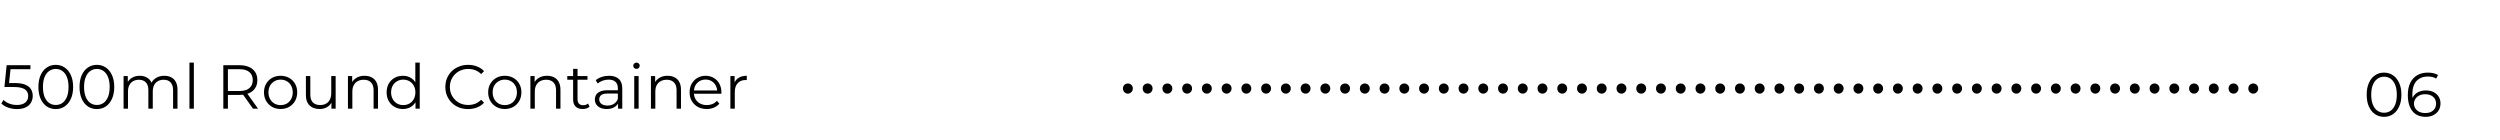
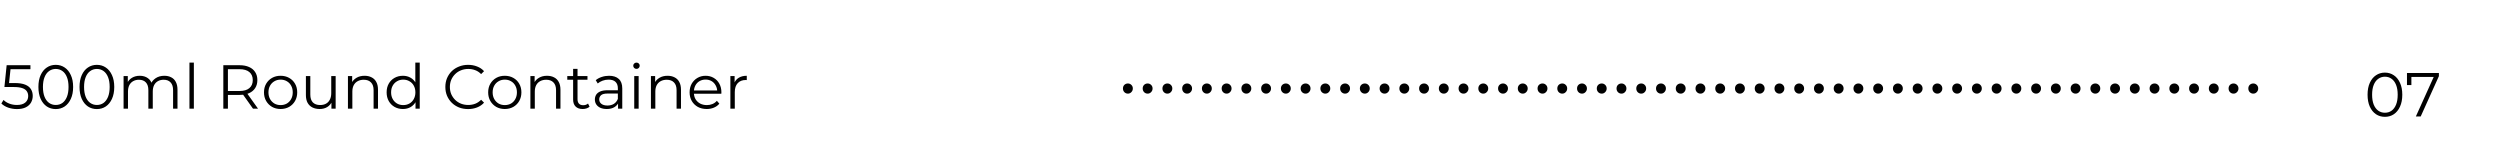
- <svg xmlns="http://www.w3.org/2000/svg" width="322" height="18" viewBox="0 0 322 18" fill="none">
+ <svg xmlns="http://www.w3.org/2000/svg" width="322" height="19" viewBox="0 0 322 19" fill="none">
+   <path d="M307.175 15.048C306.743 15.048 306.359 14.936 306.023 14.712C305.687 14.483 305.423 14.157 305.231 13.736C305.039 13.309 304.943 12.797 304.943 12.2C304.943 11.603 305.039 11.093 305.231 10.672C305.423 10.245 305.687 9.92 306.023 9.696C306.359 9.467 306.743 9.352 307.175 9.352C307.607 9.352 307.991 9.467 308.327 9.696C308.663 9.92 308.927 10.245 309.119 10.672C309.317 11.093 309.415 11.603 309.415 12.2C309.415 12.797 309.317 13.309 309.119 13.736C308.927 14.157 308.663 14.483 308.327 14.712C307.991 14.936 307.607 15.048 307.175 15.048ZM307.175 14.52C307.506 14.52 307.794 14.432 308.039 14.256C308.285 14.075 308.477 13.813 308.615 13.472C308.754 13.125 308.823 12.701 308.823 12.2C308.823 11.699 308.754 11.277 308.615 10.936C308.477 10.589 308.285 10.328 308.039 10.152C307.794 9.971 307.506 9.88 307.175 9.88C306.855 9.88 306.57 9.971 306.319 10.152C306.069 10.328 305.874 10.589 305.735 10.936C305.597 11.277 305.527 11.699 305.527 12.2C305.527 12.701 305.597 13.125 305.735 13.472C305.874 13.813 306.069 14.075 306.319 14.256C306.57 14.432 306.855 14.52 307.175 14.52ZM311.162 15L313.578 9.656L313.754 9.912H310.29L310.586 9.632V10.96H310.018V9.4H314.13V9.808L311.786 15H311.162Z" fill="black" />
  <path d="M2.184 14.048C1.784 14.048 1.403 13.984 1.04 13.856C0.677 13.723 0.389 13.547 0.176 13.328L0.456 12.872C0.632 13.059 0.872 13.213 1.176 13.336C1.485 13.459 1.819 13.52 2.176 13.52C2.651 13.52 3.011 13.416 3.256 13.208C3.507 12.995 3.632 12.717 3.632 12.376C3.632 12.136 3.573 11.931 3.456 11.76C3.344 11.584 3.152 11.448 2.88 11.352C2.608 11.256 2.235 11.208 1.76 11.208H0.568L0.856 8.4H3.92V8.912H1.088L1.384 8.632L1.136 10.984L0.84 10.696H1.888C2.453 10.696 2.907 10.765 3.248 10.904C3.589 11.043 3.835 11.237 3.984 11.488C4.139 11.733 4.216 12.021 4.216 12.352C4.216 12.667 4.141 12.955 3.992 13.216C3.843 13.472 3.619 13.675 3.32 13.824C3.021 13.973 2.643 14.048 2.184 14.048ZM7.179 14.048C6.747 14.048 6.363 13.936 6.027 13.712C5.691 13.483 5.427 13.157 5.235 12.736C5.043 12.309 4.947 11.797 4.947 11.2C4.947 10.603 5.043 10.093 5.235 9.672C5.427 9.245 5.691 8.92 6.027 8.696C6.363 8.467 6.747 8.352 7.179 8.352C7.611 8.352 7.995 8.467 8.331 8.696C8.667 8.92 8.931 9.245 9.123 9.672C9.321 10.093 9.419 10.603 9.419 11.2C9.419 11.797 9.321 12.309 9.123 12.736C8.931 13.157 8.667 13.483 8.331 13.712C7.995 13.936 7.611 14.048 7.179 14.048ZM7.179 13.52C7.51 13.52 7.798 13.432 8.043 13.256C8.289 13.075 8.481 12.813 8.619 12.472C8.758 12.125 8.827 11.701 8.827 11.2C8.827 10.699 8.758 10.277 8.619 9.936C8.481 9.589 8.289 9.328 8.043 9.152C7.798 8.971 7.51 8.88 7.179 8.88C6.859 8.88 6.574 8.971 6.323 9.152C6.073 9.328 5.878 9.589 5.739 9.936C5.601 10.277 5.531 10.699 5.531 11.2C5.531 11.701 5.601 12.125 5.739 12.472C5.878 12.813 6.073 13.075 6.323 13.256C6.574 13.432 6.859 13.52 7.179 13.52ZM12.476 14.048C12.044 14.048 11.66 13.936 11.324 13.712C10.988 13.483 10.724 13.157 10.532 12.736C10.34 12.309 10.244 11.797 10.244 11.2C10.244 10.603 10.34 10.093 10.532 9.672C10.724 9.245 10.988 8.92 11.324 8.696C11.66 8.467 12.044 8.352 12.476 8.352C12.908 8.352 13.292 8.467 13.628 8.696C13.964 8.92 14.228 9.245 14.42 9.672C14.617 10.093 14.716 10.603 14.716 11.2C14.716 11.797 14.617 12.309 14.42 12.736C14.228 13.157 13.964 13.483 13.628 13.712C13.292 13.936 12.908 14.048 12.476 14.048ZM12.476 13.52C12.807 13.52 13.095 13.432 13.34 13.256C13.585 13.075 13.777 12.813 13.916 12.472C14.055 12.125 14.124 11.701 14.124 11.2C14.124 10.699 14.055 10.277 13.916 9.936C13.777 9.589 13.585 9.328 13.34 9.152C13.095 8.971 12.807 8.88 12.476 8.88C12.156 8.88 11.871 8.971 11.62 9.152C11.37 9.328 11.175 9.589 11.036 9.936C10.898 10.277 10.828 10.699 10.828 11.2C10.828 11.701 10.898 12.125 11.036 12.472C11.175 12.813 11.37 13.075 11.62 13.256C11.871 13.432 12.156 13.52 12.476 13.52ZM21.165 9.76C21.506 9.76 21.802 9.827 22.053 9.96C22.309 10.088 22.506 10.285 22.645 10.552C22.789 10.819 22.861 11.155 22.861 11.56V14H22.293V11.616C22.293 11.173 22.186 10.84 21.973 10.616C21.765 10.387 21.469 10.272 21.085 10.272C20.797 10.272 20.546 10.333 20.333 10.456C20.125 10.573 19.962 10.747 19.845 10.976C19.733 11.2 19.677 11.472 19.677 11.792V14H19.109V11.616C19.109 11.173 19.002 10.84 18.789 10.616C18.576 10.387 18.277 10.272 17.893 10.272C17.61 10.272 17.362 10.333 17.149 10.456C16.936 10.573 16.77 10.747 16.653 10.976C16.541 11.2 16.485 11.472 16.485 11.792V14H15.917V9.8H16.461V10.936L16.373 10.736C16.501 10.432 16.706 10.195 16.989 10.024C17.277 9.848 17.616 9.76 18.005 9.76C18.416 9.76 18.765 9.864 19.053 10.072C19.341 10.275 19.528 10.581 19.613 10.992L19.389 10.904C19.512 10.563 19.728 10.288 20.037 10.08C20.352 9.867 20.728 9.76 21.165 9.76ZM24.401 14V8.064H24.969V14H24.401ZM28.764 14V8.4H30.86C31.334 8.4 31.742 8.477 32.084 8.632C32.425 8.781 32.686 9 32.868 9.288C33.054 9.571 33.148 9.915 33.148 10.32C33.148 10.715 33.054 11.056 32.868 11.344C32.686 11.627 32.425 11.845 32.084 12C31.742 12.149 31.334 12.224 30.86 12.224H29.092L29.356 11.952V14H28.764ZM32.588 14L31.148 11.968H31.788L33.236 14H32.588ZM29.356 12L29.092 11.72H30.844C31.404 11.72 31.828 11.597 32.116 11.352C32.409 11.107 32.556 10.763 32.556 10.32C32.556 9.872 32.409 9.525 32.116 9.28C31.828 9.035 31.404 8.912 30.844 8.912H29.092L29.356 8.632V12ZM36.137 14.04C35.731 14.04 35.366 13.949 35.041 13.768C34.721 13.581 34.468 13.328 34.281 13.008C34.094 12.683 34.001 12.312 34.001 11.896C34.001 11.475 34.094 11.104 34.281 10.784C34.468 10.464 34.721 10.213 35.041 10.032C35.361 9.851 35.726 9.76 36.137 9.76C36.553 9.76 36.921 9.851 37.241 10.032C37.566 10.213 37.819 10.464 38.001 10.784C38.188 11.104 38.281 11.475 38.281 11.896C38.281 12.312 38.188 12.683 38.001 13.008C37.819 13.328 37.566 13.581 37.241 13.768C36.916 13.949 36.547 14.04 36.137 14.04ZM36.137 13.536C36.441 13.536 36.71 13.469 36.945 13.336C37.179 13.197 37.364 13.005 37.497 12.76C37.636 12.509 37.705 12.221 37.705 11.896C37.705 11.565 37.636 11.277 37.497 11.032C37.364 10.787 37.179 10.597 36.945 10.464C36.71 10.325 36.444 10.256 36.145 10.256C35.846 10.256 35.58 10.325 35.345 10.464C35.11 10.597 34.923 10.787 34.785 11.032C34.646 11.277 34.577 11.565 34.577 11.896C34.577 12.221 34.646 12.509 34.785 12.76C34.923 13.005 35.11 13.197 35.345 13.336C35.58 13.469 35.843 13.536 36.137 13.536ZM41.176 14.04C40.819 14.04 40.507 13.973 40.24 13.84C39.974 13.707 39.766 13.507 39.616 13.24C39.472 12.973 39.4 12.64 39.4 12.24V9.8H39.968V12.176C39.968 12.624 40.078 12.963 40.296 13.192C40.52 13.416 40.832 13.528 41.232 13.528C41.526 13.528 41.779 13.469 41.992 13.352C42.211 13.229 42.376 13.053 42.488 12.824C42.606 12.595 42.664 12.32 42.664 12V9.8H43.232V14H42.688V12.848L42.776 13.056C42.643 13.365 42.435 13.608 42.152 13.784C41.875 13.955 41.55 14.04 41.176 14.04ZM46.959 9.76C47.301 9.76 47.599 9.827 47.855 9.96C48.117 10.088 48.319 10.285 48.463 10.552C48.613 10.819 48.687 11.155 48.687 11.56V14H48.119V11.616C48.119 11.173 48.007 10.84 47.783 10.616C47.565 10.387 47.255 10.272 46.855 10.272C46.557 10.272 46.295 10.333 46.071 10.456C45.853 10.573 45.682 10.747 45.559 10.976C45.442 11.2 45.383 11.472 45.383 11.792V14H44.815V9.8H45.359V10.952L45.271 10.736C45.405 10.432 45.618 10.195 45.911 10.024C46.205 9.848 46.554 9.76 46.959 9.76ZM51.894 14.04C51.494 14.04 51.134 13.949 50.814 13.768C50.499 13.587 50.251 13.336 50.07 13.016C49.888 12.691 49.798 12.317 49.798 11.896C49.798 11.469 49.888 11.096 50.07 10.776C50.251 10.456 50.499 10.208 50.814 10.032C51.134 9.851 51.494 9.76 51.894 9.76C52.262 9.76 52.59 9.843 52.878 10.008C53.171 10.173 53.403 10.416 53.574 10.736C53.75 11.051 53.838 11.437 53.838 11.896C53.838 12.349 53.752 12.736 53.582 13.056C53.411 13.376 53.179 13.621 52.886 13.792C52.598 13.957 52.267 14.04 51.894 14.04ZM51.934 13.536C52.232 13.536 52.499 13.469 52.734 13.336C52.974 13.197 53.16 13.005 53.294 12.76C53.432 12.509 53.502 12.221 53.502 11.896C53.502 11.565 53.432 11.277 53.294 11.032C53.16 10.787 52.974 10.597 52.734 10.464C52.499 10.325 52.232 10.256 51.934 10.256C51.64 10.256 51.376 10.325 51.142 10.464C50.907 10.597 50.72 10.787 50.582 11.032C50.443 11.277 50.374 11.565 50.374 11.896C50.374 12.221 50.443 12.509 50.582 12.76C50.72 13.005 50.907 13.197 51.142 13.336C51.376 13.469 51.64 13.536 51.934 13.536ZM53.518 14V12.736L53.574 11.888L53.494 11.04V8.064H54.062V14H53.518ZM60.289 14.048C59.868 14.048 59.479 13.979 59.121 13.84C58.764 13.696 58.455 13.496 58.193 13.24C57.932 12.984 57.727 12.683 57.577 12.336C57.433 11.989 57.361 11.611 57.361 11.2C57.361 10.789 57.433 10.411 57.577 10.064C57.727 9.717 57.932 9.416 58.193 9.16C58.46 8.904 58.772 8.707 59.129 8.568C59.487 8.424 59.876 8.352 60.297 8.352C60.703 8.352 61.084 8.421 61.441 8.56C61.799 8.693 62.1 8.896 62.345 9.168L61.969 9.544C61.74 9.309 61.487 9.141 61.209 9.04C60.932 8.933 60.633 8.88 60.313 8.88C59.977 8.88 59.665 8.939 59.377 9.056C59.089 9.168 58.839 9.331 58.625 9.544C58.412 9.752 58.244 9.997 58.121 10.28C58.004 10.557 57.945 10.864 57.945 11.2C57.945 11.536 58.004 11.845 58.121 12.128C58.244 12.405 58.412 12.651 58.625 12.864C58.839 13.072 59.089 13.235 59.377 13.352C59.665 13.464 59.977 13.52 60.313 13.52C60.633 13.52 60.932 13.467 61.209 13.36C61.487 13.253 61.74 13.083 61.969 12.848L62.345 13.224C62.1 13.496 61.799 13.701 61.441 13.84C61.084 13.979 60.7 14.048 60.289 14.048ZM65.012 14.04C64.606 14.04 64.241 13.949 63.916 13.768C63.596 13.581 63.343 13.328 63.156 13.008C62.969 12.683 62.876 12.312 62.876 11.896C62.876 11.475 62.969 11.104 63.156 10.784C63.343 10.464 63.596 10.213 63.916 10.032C64.236 9.851 64.601 9.76 65.012 9.76C65.428 9.76 65.796 9.851 66.116 10.032C66.441 10.213 66.695 10.464 66.876 10.784C67.062 11.104 67.156 11.475 67.156 11.896C67.156 12.312 67.062 12.683 66.876 13.008C66.695 13.328 66.441 13.581 66.116 13.768C65.79 13.949 65.422 14.04 65.012 14.04ZM65.012 13.536C65.316 13.536 65.585 13.469 65.82 13.336C66.055 13.197 66.239 13.005 66.372 12.76C66.51 12.509 66.58 12.221 66.58 11.896C66.58 11.565 66.51 11.277 66.372 11.032C66.239 10.787 66.055 10.597 65.82 10.464C65.585 10.325 65.319 10.256 65.02 10.256C64.721 10.256 64.454 10.325 64.22 10.464C63.985 10.597 63.798 10.787 63.66 11.032C63.521 11.277 63.452 11.565 63.452 11.896C63.452 12.221 63.521 12.509 63.66 12.76C63.798 13.005 63.985 13.197 64.22 13.336C64.454 13.469 64.719 13.536 65.012 13.536ZM70.459 9.76C70.801 9.76 71.099 9.827 71.355 9.96C71.617 10.088 71.819 10.285 71.963 10.552C72.113 10.819 72.187 11.155 72.187 11.56V14H71.619V11.616C71.619 11.173 71.507 10.84 71.283 10.616C71.065 10.387 70.755 10.272 70.355 10.272C70.057 10.272 69.795 10.333 69.571 10.456C69.353 10.573 69.182 10.747 69.059 10.976C68.942 11.2 68.883 11.472 68.883 11.792V14H68.315V9.8H68.859V10.952L68.771 10.736C68.905 10.432 69.118 10.195 69.411 10.024C69.705 9.848 70.054 9.76 70.459 9.76ZM75.05 14.04C74.655 14.04 74.351 13.933 74.138 13.72C73.924 13.507 73.818 13.205 73.818 12.816V8.872H74.386V12.784C74.386 13.029 74.447 13.219 74.57 13.352C74.698 13.485 74.879 13.552 75.114 13.552C75.364 13.552 75.572 13.48 75.738 13.336L75.938 13.744C75.826 13.845 75.69 13.92 75.53 13.968C75.375 14.016 75.215 14.04 75.05 14.04ZM73.066 10.272V9.8H75.666V10.272H73.066ZM79.604 14V13.072L79.58 12.92V11.368C79.58 11.011 79.478 10.736 79.276 10.544C79.078 10.352 78.782 10.256 78.388 10.256C78.116 10.256 77.857 10.301 77.612 10.392C77.366 10.483 77.158 10.603 76.988 10.752L76.732 10.328C76.945 10.147 77.201 10.008 77.5 9.912C77.798 9.811 78.113 9.76 78.444 9.76C78.988 9.76 79.406 9.896 79.7 10.168C79.998 10.435 80.148 10.843 80.148 11.392V14H79.604ZM78.156 14.04C77.841 14.04 77.566 13.989 77.332 13.888C77.102 13.781 76.926 13.637 76.804 13.456C76.681 13.269 76.62 13.056 76.62 12.816C76.62 12.597 76.67 12.4 76.772 12.224C76.878 12.043 77.049 11.899 77.284 11.792C77.524 11.68 77.844 11.624 78.244 11.624H79.692V12.048H78.26C77.854 12.048 77.572 12.12 77.412 12.264C77.257 12.408 77.18 12.587 77.18 12.8C77.18 13.04 77.273 13.232 77.46 13.376C77.646 13.52 77.908 13.592 78.244 13.592C78.564 13.592 78.838 13.52 79.068 13.376C79.302 13.227 79.473 13.013 79.58 12.736L79.708 13.128C79.601 13.405 79.414 13.627 79.148 13.792C78.886 13.957 78.556 14.04 78.156 14.04ZM81.69 14V9.8H82.258V14H81.69ZM81.978 8.872C81.861 8.872 81.762 8.832 81.682 8.752C81.602 8.672 81.562 8.576 81.562 8.464C81.562 8.352 81.602 8.259 81.682 8.184C81.762 8.104 81.861 8.064 81.978 8.064C82.096 8.064 82.194 8.101 82.274 8.176C82.354 8.251 82.394 8.344 82.394 8.456C82.394 8.573 82.354 8.672 82.274 8.752C82.2 8.832 82.101 8.872 81.978 8.872ZM85.983 9.76C86.324 9.76 86.623 9.827 86.879 9.96C87.14 10.088 87.343 10.285 87.487 10.552C87.636 10.819 87.711 11.155 87.711 11.56V14H87.143V11.616C87.143 11.173 87.031 10.84 86.807 10.616C86.588 10.387 86.279 10.272 85.879 10.272C85.58 10.272 85.319 10.333 85.095 10.456C84.876 10.573 84.706 10.747 84.583 10.976C84.466 11.2 84.407 11.472 84.407 11.792V14H83.839V9.8H84.383V10.952L84.295 10.736C84.428 10.432 84.641 10.195 84.935 10.024C85.228 9.848 85.578 9.76 85.983 9.76ZM91.029 14.04C90.592 14.04 90.208 13.949 89.877 13.768C89.546 13.581 89.288 13.328 89.101 13.008C88.915 12.683 88.821 12.312 88.821 11.896C88.821 11.48 88.909 11.112 89.085 10.792C89.266 10.472 89.512 10.221 89.821 10.04C90.136 9.853 90.488 9.76 90.877 9.76C91.272 9.76 91.621 9.851 91.925 10.032C92.234 10.208 92.477 10.459 92.653 10.784C92.829 11.104 92.917 11.475 92.917 11.896C92.917 11.923 92.915 11.952 92.909 11.984C92.909 12.011 92.909 12.04 92.909 12.072H89.253V11.648H92.605L92.381 11.816C92.381 11.512 92.314 11.243 92.181 11.008C92.053 10.768 91.877 10.581 91.653 10.448C91.429 10.315 91.171 10.248 90.877 10.248C90.589 10.248 90.331 10.315 90.101 10.448C89.872 10.581 89.693 10.768 89.565 11.008C89.437 11.248 89.373 11.523 89.373 11.832V11.92C89.373 12.24 89.442 12.523 89.581 12.768C89.725 13.008 89.922 13.197 90.173 13.336C90.429 13.469 90.72 13.536 91.045 13.536C91.301 13.536 91.538 13.491 91.757 13.4C91.981 13.309 92.173 13.171 92.333 12.984L92.653 13.352C92.466 13.576 92.232 13.747 91.949 13.864C91.672 13.981 91.365 14.04 91.029 14.04ZM94.073 14V9.8H94.617V10.944L94.561 10.744C94.679 10.424 94.876 10.181 95.153 10.016C95.431 9.845 95.775 9.76 96.185 9.76V10.312C96.164 10.312 96.143 10.312 96.121 10.312C96.1 10.307 96.079 10.304 96.057 10.304C95.615 10.304 95.268 10.44 95.017 10.712C94.767 10.979 94.641 11.36 94.641 11.856V14H94.073Z" fill="black" />
-   <path d="M307.062 15.048C306.63 15.048 306.246 14.936 305.91 14.712C305.574 14.483 305.31 14.157 305.118 13.736C304.926 13.309 304.83 12.797 304.83 12.2C304.83 11.603 304.926 11.093 305.118 10.672C305.31 10.245 305.574 9.92 305.91 9.696C306.246 9.467 306.63 9.352 307.062 9.352C307.494 9.352 307.878 9.467 308.214 9.696C308.55 9.92 308.814 10.245 309.006 10.672C309.203 11.093 309.302 11.603 309.302 12.2C309.302 12.797 309.203 13.309 309.006 13.736C308.814 14.157 308.55 14.483 308.214 14.712C307.878 14.936 307.494 15.048 307.062 15.048ZM307.062 14.52C307.393 14.52 307.681 14.432 307.926 14.256C308.171 14.075 308.363 13.813 308.502 13.472C308.641 13.125 308.71 12.701 308.71 12.2C308.71 11.699 308.641 11.277 308.502 10.936C308.363 10.589 308.171 10.328 307.926 10.152C307.681 9.971 307.393 9.88 307.062 9.88C306.742 9.88 306.457 9.971 306.206 10.152C305.955 10.328 305.761 10.589 305.622 10.936C305.483 11.277 305.414 11.699 305.414 12.2C305.414 12.701 305.483 13.125 305.622 13.472C305.761 13.813 305.955 14.075 306.206 14.256C306.457 14.432 306.742 14.52 307.062 14.52ZM312.423 15.048C311.927 15.048 311.508 14.939 311.167 14.72C310.826 14.496 310.567 14.176 310.391 13.76C310.215 13.339 310.127 12.835 310.127 12.248C310.127 11.613 310.234 11.083 310.447 10.656C310.666 10.224 310.967 9.899 311.351 9.68C311.735 9.461 312.18 9.352 312.687 9.352C312.938 9.352 313.178 9.376 313.407 9.424C313.636 9.472 313.839 9.549 314.015 9.656L313.783 10.12C313.639 10.024 313.474 9.957 313.287 9.92C313.1 9.877 312.903 9.856 312.695 9.856C312.092 9.856 311.61 10.048 311.247 10.432C310.89 10.816 310.711 11.389 310.711 12.152C310.711 12.269 310.716 12.416 310.727 12.592C310.743 12.763 310.775 12.933 310.823 13.104L310.623 12.952C310.682 12.675 310.796 12.44 310.967 12.248C311.138 12.051 311.351 11.901 311.607 11.8C311.863 11.699 312.143 11.648 312.447 11.648C312.82 11.648 313.148 11.717 313.431 11.856C313.714 11.995 313.935 12.189 314.095 12.44C314.255 12.691 314.335 12.987 314.335 13.328C314.335 13.675 314.252 13.979 314.087 14.24C313.922 14.496 313.692 14.696 313.399 14.84C313.111 14.979 312.786 15.048 312.423 15.048ZM312.399 14.56C312.666 14.56 312.9 14.512 313.103 14.416C313.311 14.315 313.474 14.173 313.591 13.992C313.708 13.805 313.767 13.589 313.767 13.344C313.767 12.976 313.639 12.683 313.383 12.464C313.132 12.245 312.791 12.136 312.359 12.136C312.071 12.136 311.82 12.189 311.607 12.296C311.394 12.403 311.226 12.549 311.103 12.736C310.98 12.917 310.919 13.125 310.919 13.36C310.919 13.563 310.975 13.757 311.087 13.944C311.199 14.125 311.364 14.275 311.583 14.392C311.807 14.504 312.079 14.56 312.399 14.56Z" fill="black" />
  <path d="M145.272 12.06C145.096 12.06 144.944 11.996 144.816 11.868C144.696 11.74 144.636 11.584 144.636 11.4C144.636 11.208 144.696 11.052 144.816 10.932C144.944 10.812 145.096 10.752 145.272 10.752C145.448 10.752 145.596 10.812 145.716 10.932C145.844 11.052 145.908 11.208 145.908 11.4C145.908 11.584 145.844 11.74 145.716 11.868C145.596 11.996 145.448 12.06 145.272 12.06ZM147.815 12.06C147.639 12.06 147.487 11.996 147.359 11.868C147.239 11.74 147.179 11.584 147.179 11.4C147.179 11.208 147.239 11.052 147.359 10.932C147.487 10.812 147.639 10.752 147.815 10.752C147.991 10.752 148.139 10.812 148.259 10.932C148.387 11.052 148.451 11.208 148.451 11.4C148.451 11.584 148.387 11.74 148.259 11.868C148.139 11.996 147.991 12.06 147.815 12.06ZM150.358 12.06C150.182 12.06 150.03 11.996 149.902 11.868C149.782 11.74 149.722 11.584 149.722 11.4C149.722 11.208 149.782 11.052 149.902 10.932C150.03 10.812 150.182 10.752 150.358 10.752C150.534 10.752 150.682 10.812 150.802 10.932C150.93 11.052 150.994 11.208 150.994 11.4C150.994 11.584 150.93 11.74 150.802 11.868C150.682 11.996 150.534 12.06 150.358 12.06ZM152.901 12.06C152.725 12.06 152.573 11.996 152.445 11.868C152.325 11.74 152.265 11.584 152.265 11.4C152.265 11.208 152.325 11.052 152.445 10.932C152.573 10.812 152.725 10.752 152.901 10.752C153.077 10.752 153.225 10.812 153.345 10.932C153.473 11.052 153.537 11.208 153.537 11.4C153.537 11.584 153.473 11.74 153.345 11.868C153.225 11.996 153.077 12.06 152.901 12.06ZM155.444 12.06C155.268 12.06 155.116 11.996 154.988 11.868C154.868 11.74 154.808 11.584 154.808 11.4C154.808 11.208 154.868 11.052 154.988 10.932C155.116 10.812 155.268 10.752 155.444 10.752C155.62 10.752 155.768 10.812 155.888 10.932C156.016 11.052 156.08 11.208 156.08 11.4C156.08 11.584 156.016 11.74 155.888 11.868C155.768 11.996 155.62 12.06 155.444 12.06ZM157.987 12.06C157.811 12.06 157.659 11.996 157.531 11.868C157.411 11.74 157.351 11.584 157.351 11.4C157.351 11.208 157.411 11.052 157.531 10.932C157.659 10.812 157.811 10.752 157.987 10.752C158.163 10.752 158.311 10.812 158.431 10.932C158.559 11.052 158.623 11.208 158.623 11.4C158.623 11.584 158.559 11.74 158.431 11.868C158.311 11.996 158.163 12.06 157.987 12.06ZM160.53 12.06C160.354 12.06 160.202 11.996 160.074 11.868C159.954 11.74 159.894 11.584 159.894 11.4C159.894 11.208 159.954 11.052 160.074 10.932C160.202 10.812 160.354 10.752 160.53 10.752C160.706 10.752 160.854 10.812 160.974 10.932C161.102 11.052 161.166 11.208 161.166 11.4C161.166 11.584 161.102 11.74 160.974 11.868C160.854 11.996 160.706 12.06 160.53 12.06ZM163.073 12.06C162.897 12.06 162.745 11.996 162.617 11.868C162.497 11.74 162.437 11.584 162.437 11.4C162.437 11.208 162.497 11.052 162.617 10.932C162.745 10.812 162.897 10.752 163.073 10.752C163.249 10.752 163.397 10.812 163.517 10.932C163.645 11.052 163.709 11.208 163.709 11.4C163.709 11.584 163.645 11.74 163.517 11.868C163.397 11.996 163.249 12.06 163.073 12.06ZM165.616 12.06C165.44 12.06 165.288 11.996 165.16 11.868C165.04 11.74 164.98 11.584 164.98 11.4C164.98 11.208 165.04 11.052 165.16 10.932C165.288 10.812 165.44 10.752 165.616 10.752C165.792 10.752 165.94 10.812 166.06 10.932C166.188 11.052 166.252 11.208 166.252 11.4C166.252 11.584 166.188 11.74 166.06 11.868C165.94 11.996 165.792 12.06 165.616 12.06ZM168.159 12.06C167.983 12.06 167.831 11.996 167.703 11.868C167.583 11.74 167.523 11.584 167.523 11.4C167.523 11.208 167.583 11.052 167.703 10.932C167.831 10.812 167.983 10.752 168.159 10.752C168.335 10.752 168.483 10.812 168.603 10.932C168.731 11.052 168.795 11.208 168.795 11.4C168.795 11.584 168.731 11.74 168.603 11.868C168.483 11.996 168.335 12.06 168.159 12.06ZM170.702 12.06C170.526 12.06 170.374 11.996 170.246 11.868C170.126 11.74 170.066 11.584 170.066 11.4C170.066 11.208 170.126 11.052 170.246 10.932C170.374 10.812 170.526 10.752 170.702 10.752C170.878 10.752 171.026 10.812 171.146 10.932C171.274 11.052 171.338 11.208 171.338 11.4C171.338 11.584 171.274 11.74 171.146 11.868C171.026 11.996 170.878 12.06 170.702 12.06ZM173.245 12.06C173.069 12.06 172.917 11.996 172.789 11.868C172.669 11.74 172.609 11.584 172.609 11.4C172.609 11.208 172.669 11.052 172.789 10.932C172.917 10.812 173.069 10.752 173.245 10.752C173.421 10.752 173.569 10.812 173.689 10.932C173.817 11.052 173.881 11.208 173.881 11.4C173.881 11.584 173.817 11.74 173.689 11.868C173.569 11.996 173.421 12.06 173.245 12.06ZM175.788 12.06C175.612 12.06 175.46 11.996 175.332 11.868C175.212 11.74 175.152 11.584 175.152 11.4C175.152 11.208 175.212 11.052 175.332 10.932C175.46 10.812 175.612 10.752 175.788 10.752C175.964 10.752 176.112 10.812 176.232 10.932C176.36 11.052 176.424 11.208 176.424 11.4C176.424 11.584 176.36 11.74 176.232 11.868C176.112 11.996 175.964 12.06 175.788 12.06ZM178.331 12.06C178.155 12.06 178.003 11.996 177.875 11.868C177.755 11.74 177.695 11.584 177.695 11.4C177.695 11.208 177.755 11.052 177.875 10.932C178.003 10.812 178.155 10.752 178.331 10.752C178.507 10.752 178.655 10.812 178.775 10.932C178.903 11.052 178.967 11.208 178.967 11.4C178.967 11.584 178.903 11.74 178.775 11.868C178.655 11.996 178.507 12.06 178.331 12.06ZM180.874 12.06C180.698 12.06 180.546 11.996 180.418 11.868C180.298 11.74 180.238 11.584 180.238 11.4C180.238 11.208 180.298 11.052 180.418 10.932C180.546 10.812 180.698 10.752 180.874 10.752C181.05 10.752 181.198 10.812 181.318 10.932C181.446 11.052 181.51 11.208 181.51 11.4C181.51 11.584 181.446 11.74 181.318 11.868C181.198 11.996 181.05 12.06 180.874 12.06ZM183.417 12.06C183.241 12.06 183.089 11.996 182.961 11.868C182.841 11.74 182.781 11.584 182.781 11.4C182.781 11.208 182.841 11.052 182.961 10.932C183.089 10.812 183.241 10.752 183.417 10.752C183.593 10.752 183.741 10.812 183.861 10.932C183.989 11.052 184.053 11.208 184.053 11.4C184.053 11.584 183.989 11.74 183.861 11.868C183.741 11.996 183.593 12.06 183.417 12.06ZM185.96 12.06C185.784 12.06 185.632 11.996 185.504 11.868C185.384 11.74 185.324 11.584 185.324 11.4C185.324 11.208 185.384 11.052 185.504 10.932C185.632 10.812 185.784 10.752 185.96 10.752C186.136 10.752 186.284 10.812 186.404 10.932C186.532 11.052 186.596 11.208 186.596 11.4C186.596 11.584 186.532 11.74 186.404 11.868C186.284 11.996 186.136 12.06 185.96 12.06ZM188.502 12.06C188.326 12.06 188.174 11.996 188.046 11.868C187.926 11.74 187.866 11.584 187.866 11.4C187.866 11.208 187.926 11.052 188.046 10.932C188.174 10.812 188.326 10.752 188.502 10.752C188.678 10.752 188.826 10.812 188.946 10.932C189.074 11.052 189.138 11.208 189.138 11.4C189.138 11.584 189.074 11.74 188.946 11.868C188.826 11.996 188.678 12.06 188.502 12.06ZM191.045 12.06C190.869 12.06 190.717 11.996 190.589 11.868C190.469 11.74 190.409 11.584 190.409 11.4C190.409 11.208 190.469 11.052 190.589 10.932C190.717 10.812 190.869 10.752 191.045 10.752C191.221 10.752 191.369 10.812 191.489 10.932C191.617 11.052 191.681 11.208 191.681 11.4C191.681 11.584 191.617 11.74 191.489 11.868C191.369 11.996 191.221 12.06 191.045 12.06ZM193.588 12.06C193.412 12.06 193.26 11.996 193.132 11.868C193.012 11.74 192.952 11.584 192.952 11.4C192.952 11.208 193.012 11.052 193.132 10.932C193.26 10.812 193.412 10.752 193.588 10.752C193.764 10.752 193.912 10.812 194.032 10.932C194.16 11.052 194.224 11.208 194.224 11.4C194.224 11.584 194.16 11.74 194.032 11.868C193.912 11.996 193.764 12.06 193.588 12.06ZM196.131 12.06C195.955 12.06 195.803 11.996 195.675 11.868C195.555 11.74 195.495 11.584 195.495 11.4C195.495 11.208 195.555 11.052 195.675 10.932C195.803 10.812 195.955 10.752 196.131 10.752C196.307 10.752 196.455 10.812 196.575 10.932C196.703 11.052 196.767 11.208 196.767 11.4C196.767 11.584 196.703 11.74 196.575 11.868C196.455 11.996 196.307 12.06 196.131 12.06ZM198.674 12.06C198.498 12.06 198.346 11.996 198.218 11.868C198.098 11.74 198.038 11.584 198.038 11.4C198.038 11.208 198.098 11.052 198.218 10.932C198.346 10.812 198.498 10.752 198.674 10.752C198.85 10.752 198.998 10.812 199.118 10.932C199.246 11.052 199.31 11.208 199.31 11.4C199.31 11.584 199.246 11.74 199.118 11.868C198.998 11.996 198.85 12.06 198.674 12.06ZM201.217 12.06C201.041 12.06 200.889 11.996 200.761 11.868C200.641 11.74 200.581 11.584 200.581 11.4C200.581 11.208 200.641 11.052 200.761 10.932C200.889 10.812 201.041 10.752 201.217 10.752C201.393 10.752 201.541 10.812 201.661 10.932C201.789 11.052 201.853 11.208 201.853 11.4C201.853 11.584 201.789 11.74 201.661 11.868C201.541 11.996 201.393 12.06 201.217 12.06ZM203.76 12.06C203.584 12.06 203.432 11.996 203.304 11.868C203.184 11.74 203.124 11.584 203.124 11.4C203.124 11.208 203.184 11.052 203.304 10.932C203.432 10.812 203.584 10.752 203.76 10.752C203.936 10.752 204.084 10.812 204.204 10.932C204.332 11.052 204.396 11.208 204.396 11.4C204.396 11.584 204.332 11.74 204.204 11.868C204.084 11.996 203.936 12.06 203.76 12.06ZM206.303 12.06C206.127 12.06 205.975 11.996 205.847 11.868C205.727 11.74 205.667 11.584 205.667 11.4C205.667 11.208 205.727 11.052 205.847 10.932C205.975 10.812 206.127 10.752 206.303 10.752C206.479 10.752 206.627 10.812 206.747 10.932C206.875 11.052 206.939 11.208 206.939 11.4C206.939 11.584 206.875 11.74 206.747 11.868C206.627 11.996 206.479 12.06 206.303 12.06ZM208.846 12.06C208.67 12.06 208.518 11.996 208.39 11.868C208.27 11.74 208.21 11.584 208.21 11.4C208.21 11.208 208.27 11.052 208.39 10.932C208.518 10.812 208.67 10.752 208.846 10.752C209.022 10.752 209.17 10.812 209.29 10.932C209.418 11.052 209.482 11.208 209.482 11.4C209.482 11.584 209.418 11.74 209.29 11.868C209.17 11.996 209.022 12.06 208.846 12.06ZM211.389 12.06C211.213 12.06 211.061 11.996 210.933 11.868C210.813 11.74 210.753 11.584 210.753 11.4C210.753 11.208 210.813 11.052 210.933 10.932C211.061 10.812 211.213 10.752 211.389 10.752C211.565 10.752 211.713 10.812 211.833 10.932C211.961 11.052 212.025 11.208 212.025 11.4C212.025 11.584 211.961 11.74 211.833 11.868C211.713 11.996 211.565 12.06 211.389 12.06ZM213.932 12.06C213.756 12.06 213.604 11.996 213.476 11.868C213.356 11.74 213.296 11.584 213.296 11.4C213.296 11.208 213.356 11.052 213.476 10.932C213.604 10.812 213.756 10.752 213.932 10.752C214.108 10.752 214.256 10.812 214.376 10.932C214.504 11.052 214.568 11.208 214.568 11.4C214.568 11.584 214.504 11.74 214.376 11.868C214.256 11.996 214.108 12.06 213.932 12.06ZM216.475 12.06C216.299 12.06 216.147 11.996 216.019 11.868C215.899 11.74 215.839 11.584 215.839 11.4C215.839 11.208 215.899 11.052 216.019 10.932C216.147 10.812 216.299 10.752 216.475 10.752C216.651 10.752 216.799 10.812 216.919 10.932C217.047 11.052 217.111 11.208 217.111 11.4C217.111 11.584 217.047 11.74 216.919 11.868C216.799 11.996 216.651 12.06 216.475 12.06ZM219.018 12.06C218.842 12.06 218.69 11.996 218.562 11.868C218.442 11.74 218.382 11.584 218.382 11.4C218.382 11.208 218.442 11.052 218.562 10.932C218.69 10.812 218.842 10.752 219.018 10.752C219.194 10.752 219.342 10.812 219.462 10.932C219.59 11.052 219.654 11.208 219.654 11.4C219.654 11.584 219.59 11.74 219.462 11.868C219.342 11.996 219.194 12.06 219.018 12.06ZM221.561 12.06C221.385 12.06 221.233 11.996 221.105 11.868C220.985 11.74 220.925 11.584 220.925 11.4C220.925 11.208 220.985 11.052 221.105 10.932C221.233 10.812 221.385 10.752 221.561 10.752C221.737 10.752 221.885 10.812 222.005 10.932C222.133 11.052 222.197 11.208 222.197 11.4C222.197 11.584 222.133 11.74 222.005 11.868C221.885 11.996 221.737 12.06 221.561 12.06ZM224.104 12.06C223.928 12.06 223.776 11.996 223.648 11.868C223.528 11.74 223.468 11.584 223.468 11.4C223.468 11.208 223.528 11.052 223.648 10.932C223.776 10.812 223.928 10.752 224.104 10.752C224.28 10.752 224.428 10.812 224.548 10.932C224.676 11.052 224.74 11.208 224.74 11.4C224.74 11.584 224.676 11.74 224.548 11.868C224.428 11.996 224.28 12.06 224.104 12.06ZM226.647 12.06C226.471 12.06 226.319 11.996 226.191 11.868C226.071 11.74 226.011 11.584 226.011 11.4C226.011 11.208 226.071 11.052 226.191 10.932C226.319 10.812 226.471 10.752 226.647 10.752C226.823 10.752 226.971 10.812 227.091 10.932C227.219 11.052 227.283 11.208 227.283 11.4C227.283 11.584 227.219 11.74 227.091 11.868C226.971 11.996 226.823 12.06 226.647 12.06ZM229.19 12.06C229.014 12.06 228.862 11.996 228.734 11.868C228.614 11.74 228.554 11.584 228.554 11.4C228.554 11.208 228.614 11.052 228.734 10.932C228.862 10.812 229.014 10.752 229.19 10.752C229.366 10.752 229.514 10.812 229.634 10.932C229.762 11.052 229.826 11.208 229.826 11.4C229.826 11.584 229.762 11.74 229.634 11.868C229.514 11.996 229.366 12.06 229.19 12.06ZM231.733 12.06C231.557 12.06 231.405 11.996 231.277 11.868C231.157 11.74 231.097 11.584 231.097 11.4C231.097 11.208 231.157 11.052 231.277 10.932C231.405 10.812 231.557 10.752 231.733 10.752C231.909 10.752 232.057 10.812 232.177 10.932C232.305 11.052 232.369 11.208 232.369 11.4C232.369 11.584 232.305 11.74 232.177 11.868C232.057 11.996 231.909 12.06 231.733 12.06ZM234.276 12.06C234.1 12.06 233.948 11.996 233.82 11.868C233.7 11.74 233.64 11.584 233.64 11.4C233.64 11.208 233.7 11.052 233.82 10.932C233.948 10.812 234.1 10.752 234.276 10.752C234.452 10.752 234.6 10.812 234.72 10.932C234.848 11.052 234.912 11.208 234.912 11.4C234.912 11.584 234.848 11.74 234.72 11.868C234.6 11.996 234.452 12.06 234.276 12.06ZM236.819 12.06C236.643 12.06 236.491 11.996 236.363 11.868C236.243 11.74 236.183 11.584 236.183 11.4C236.183 11.208 236.243 11.052 236.363 10.932C236.491 10.812 236.643 10.752 236.819 10.752C236.995 10.752 237.143 10.812 237.263 10.932C237.391 11.052 237.455 11.208 237.455 11.4C237.455 11.584 237.391 11.74 237.263 11.868C237.143 11.996 236.995 12.06 236.819 12.06ZM239.362 12.06C239.186 12.06 239.034 11.996 238.906 11.868C238.786 11.74 238.726 11.584 238.726 11.4C238.726 11.208 238.786 11.052 238.906 10.932C239.034 10.812 239.186 10.752 239.362 10.752C239.538 10.752 239.686 10.812 239.806 10.932C239.934 11.052 239.998 11.208 239.998 11.4C239.998 11.584 239.934 11.74 239.806 11.868C239.686 11.996 239.538 12.06 239.362 12.06ZM241.905 12.06C241.729 12.06 241.577 11.996 241.449 11.868C241.329 11.74 241.269 11.584 241.269 11.4C241.269 11.208 241.329 11.052 241.449 10.932C241.577 10.812 241.729 10.752 241.905 10.752C242.081 10.752 242.229 10.812 242.349 10.932C242.477 11.052 242.541 11.208 242.541 11.4C242.541 11.584 242.477 11.74 242.349 11.868C242.229 11.996 242.081 12.06 241.905 12.06ZM244.448 12.06C244.272 12.06 244.12 11.996 243.992 11.868C243.872 11.74 243.812 11.584 243.812 11.4C243.812 11.208 243.872 11.052 243.992 10.932C244.12 10.812 244.272 10.752 244.448 10.752C244.624 10.752 244.772 10.812 244.892 10.932C245.02 11.052 245.084 11.208 245.084 11.4C245.084 11.584 245.02 11.74 244.892 11.868C244.772 11.996 244.624 12.06 244.448 12.06ZM246.991 12.06C246.815 12.06 246.663 11.996 246.535 11.868C246.415 11.74 246.355 11.584 246.355 11.4C246.355 11.208 246.415 11.052 246.535 10.932C246.663 10.812 246.815 10.752 246.991 10.752C247.167 10.752 247.315 10.812 247.435 10.932C247.563 11.052 247.627 11.208 247.627 11.4C247.627 11.584 247.563 11.74 247.435 11.868C247.315 11.996 247.167 12.06 246.991 12.06ZM249.534 12.06C249.358 12.06 249.206 11.996 249.078 11.868C248.958 11.74 248.898 11.584 248.898 11.4C248.898 11.208 248.958 11.052 249.078 10.932C249.206 10.812 249.358 10.752 249.534 10.752C249.71 10.752 249.858 10.812 249.978 10.932C250.106 11.052 250.17 11.208 250.17 11.4C250.17 11.584 250.106 11.74 249.978 11.868C249.858 11.996 249.71 12.06 249.534 12.06ZM252.077 12.06C251.901 12.06 251.749 11.996 251.621 11.868C251.501 11.74 251.441 11.584 251.441 11.4C251.441 11.208 251.501 11.052 251.621 10.932C251.749 10.812 251.901 10.752 252.077 10.752C252.253 10.752 252.401 10.812 252.521 10.932C252.649 11.052 252.713 11.208 252.713 11.4C252.713 11.584 252.649 11.74 252.521 11.868C252.401 11.996 252.253 12.06 252.077 12.06ZM254.62 12.06C254.444 12.06 254.292 11.996 254.164 11.868C254.044 11.74 253.984 11.584 253.984 11.4C253.984 11.208 254.044 11.052 254.164 10.932C254.292 10.812 254.444 10.752 254.62 10.752C254.796 10.752 254.944 10.812 255.064 10.932C255.192 11.052 255.256 11.208 255.256 11.4C255.256 11.584 255.192 11.74 255.064 11.868C254.944 11.996 254.796 12.06 254.62 12.06ZM257.163 12.06C256.987 12.06 256.835 11.996 256.707 11.868C256.587 11.74 256.527 11.584 256.527 11.4C256.527 11.208 256.587 11.052 256.707 10.932C256.835 10.812 256.987 10.752 257.163 10.752C257.339 10.752 257.487 10.812 257.607 10.932C257.735 11.052 257.799 11.208 257.799 11.4C257.799 11.584 257.735 11.74 257.607 11.868C257.487 11.996 257.339 12.06 257.163 12.06ZM259.706 12.06C259.53 12.06 259.378 11.996 259.25 11.868C259.13 11.74 259.07 11.584 259.07 11.4C259.07 11.208 259.13 11.052 259.25 10.932C259.378 10.812 259.53 10.752 259.706 10.752C259.882 10.752 260.03 10.812 260.15 10.932C260.278 11.052 260.342 11.208 260.342 11.4C260.342 11.584 260.278 11.74 260.15 11.868C260.03 11.996 259.882 12.06 259.706 12.06ZM262.249 12.06C262.073 12.06 261.921 11.996 261.793 11.868C261.673 11.74 261.613 11.584 261.613 11.4C261.613 11.208 261.673 11.052 261.793 10.932C261.921 10.812 262.073 10.752 262.249 10.752C262.425 10.752 262.573 10.812 262.693 10.932C262.821 11.052 262.885 11.208 262.885 11.4C262.885 11.584 262.821 11.74 262.693 11.868C262.573 11.996 262.425 12.06 262.249 12.06ZM264.792 12.06C264.616 12.06 264.464 11.996 264.336 11.868C264.216 11.74 264.156 11.584 264.156 11.4C264.156 11.208 264.216 11.052 264.336 10.932C264.464 10.812 264.616 10.752 264.792 10.752C264.968 10.752 265.116 10.812 265.236 10.932C265.364 11.052 265.428 11.208 265.428 11.4C265.428 11.584 265.364 11.74 265.236 11.868C265.116 11.996 264.968 12.06 264.792 12.06ZM267.335 12.06C267.159 12.06 267.007 11.996 266.879 11.868C266.759 11.74 266.699 11.584 266.699 11.4C266.699 11.208 266.759 11.052 266.879 10.932C267.007 10.812 267.159 10.752 267.335 10.752C267.511 10.752 267.659 10.812 267.779 10.932C267.907 11.052 267.971 11.208 267.971 11.4C267.971 11.584 267.907 11.74 267.779 11.868C267.659 11.996 267.511 12.06 267.335 12.06ZM269.877 12.06C269.701 12.06 269.549 11.996 269.421 11.868C269.301 11.74 269.241 11.584 269.241 11.4C269.241 11.208 269.301 11.052 269.421 10.932C269.549 10.812 269.701 10.752 269.877 10.752C270.053 10.752 270.201 10.812 270.321 10.932C270.449 11.052 270.513 11.208 270.513 11.4C270.513 11.584 270.449 11.74 270.321 11.868C270.201 11.996 270.053 12.06 269.877 12.06ZM272.42 12.06C272.244 12.06 272.092 11.996 271.964 11.868C271.844 11.74 271.784 11.584 271.784 11.4C271.784 11.208 271.844 11.052 271.964 10.932C272.092 10.812 272.244 10.752 272.42 10.752C272.596 10.752 272.744 10.812 272.864 10.932C272.992 11.052 273.056 11.208 273.056 11.4C273.056 11.584 272.992 11.74 272.864 11.868C272.744 11.996 272.596 12.06 272.42 12.06ZM274.963 12.06C274.787 12.06 274.635 11.996 274.507 11.868C274.387 11.74 274.327 11.584 274.327 11.4C274.327 11.208 274.387 11.052 274.507 10.932C274.635 10.812 274.787 10.752 274.963 10.752C275.139 10.752 275.287 10.812 275.407 10.932C275.535 11.052 275.599 11.208 275.599 11.4C275.599 11.584 275.535 11.74 275.407 11.868C275.287 11.996 275.139 12.06 274.963 12.06ZM277.506 12.06C277.33 12.06 277.178 11.996 277.05 11.868C276.93 11.74 276.87 11.584 276.87 11.4C276.87 11.208 276.93 11.052 277.05 10.932C277.178 10.812 277.33 10.752 277.506 10.752C277.682 10.752 277.83 10.812 277.95 10.932C278.078 11.052 278.142 11.208 278.142 11.4C278.142 11.584 278.078 11.74 277.95 11.868C277.83 11.996 277.682 12.06 277.506 12.06ZM280.049 12.06C279.873 12.06 279.721 11.996 279.593 11.868C279.473 11.74 279.413 11.584 279.413 11.4C279.413 11.208 279.473 11.052 279.593 10.932C279.721 10.812 279.873 10.752 280.049 10.752C280.225 10.752 280.373 10.812 280.493 10.932C280.621 11.052 280.685 11.208 280.685 11.4C280.685 11.584 280.621 11.74 280.493 11.868C280.373 11.996 280.225 12.06 280.049 12.06ZM282.592 12.06C282.416 12.06 282.264 11.996 282.136 11.868C282.016 11.74 281.956 11.584 281.956 11.4C281.956 11.208 282.016 11.052 282.136 10.932C282.264 10.812 282.416 10.752 282.592 10.752C282.768 10.752 282.916 10.812 283.036 10.932C283.164 11.052 283.228 11.208 283.228 11.4C283.228 11.584 283.164 11.74 283.036 11.868C282.916 11.996 282.768 12.06 282.592 12.06ZM285.135 12.06C284.959 12.06 284.807 11.996 284.679 11.868C284.559 11.74 284.499 11.584 284.499 11.4C284.499 11.208 284.559 11.052 284.679 10.932C284.807 10.812 284.959 10.752 285.135 10.752C285.311 10.752 285.459 10.812 285.579 10.932C285.707 11.052 285.771 11.208 285.771 11.4C285.771 11.584 285.707 11.74 285.579 11.868C285.459 11.996 285.311 12.06 285.135 12.06ZM287.678 12.06C287.502 12.06 287.35 11.996 287.222 11.868C287.102 11.74 287.042 11.584 287.042 11.4C287.042 11.208 287.102 11.052 287.222 10.932C287.35 10.812 287.502 10.752 287.678 10.752C287.854 10.752 288.002 10.812 288.122 10.932C288.25 11.052 288.314 11.208 288.314 11.4C288.314 11.584 288.25 11.74 288.122 11.868C288.002 11.996 287.854 12.06 287.678 12.06ZM290.221 12.06C290.045 12.06 289.893 11.996 289.765 11.868C289.645 11.74 289.585 11.584 289.585 11.4C289.585 11.208 289.645 11.052 289.765 10.932C289.893 10.812 290.045 10.752 290.221 10.752C290.397 10.752 290.545 10.812 290.665 10.932C290.793 11.052 290.857 11.208 290.857 11.4C290.857 11.584 290.793 11.74 290.665 11.868C290.545 11.996 290.397 12.06 290.221 12.06Z" fill="black" />
</svg>
